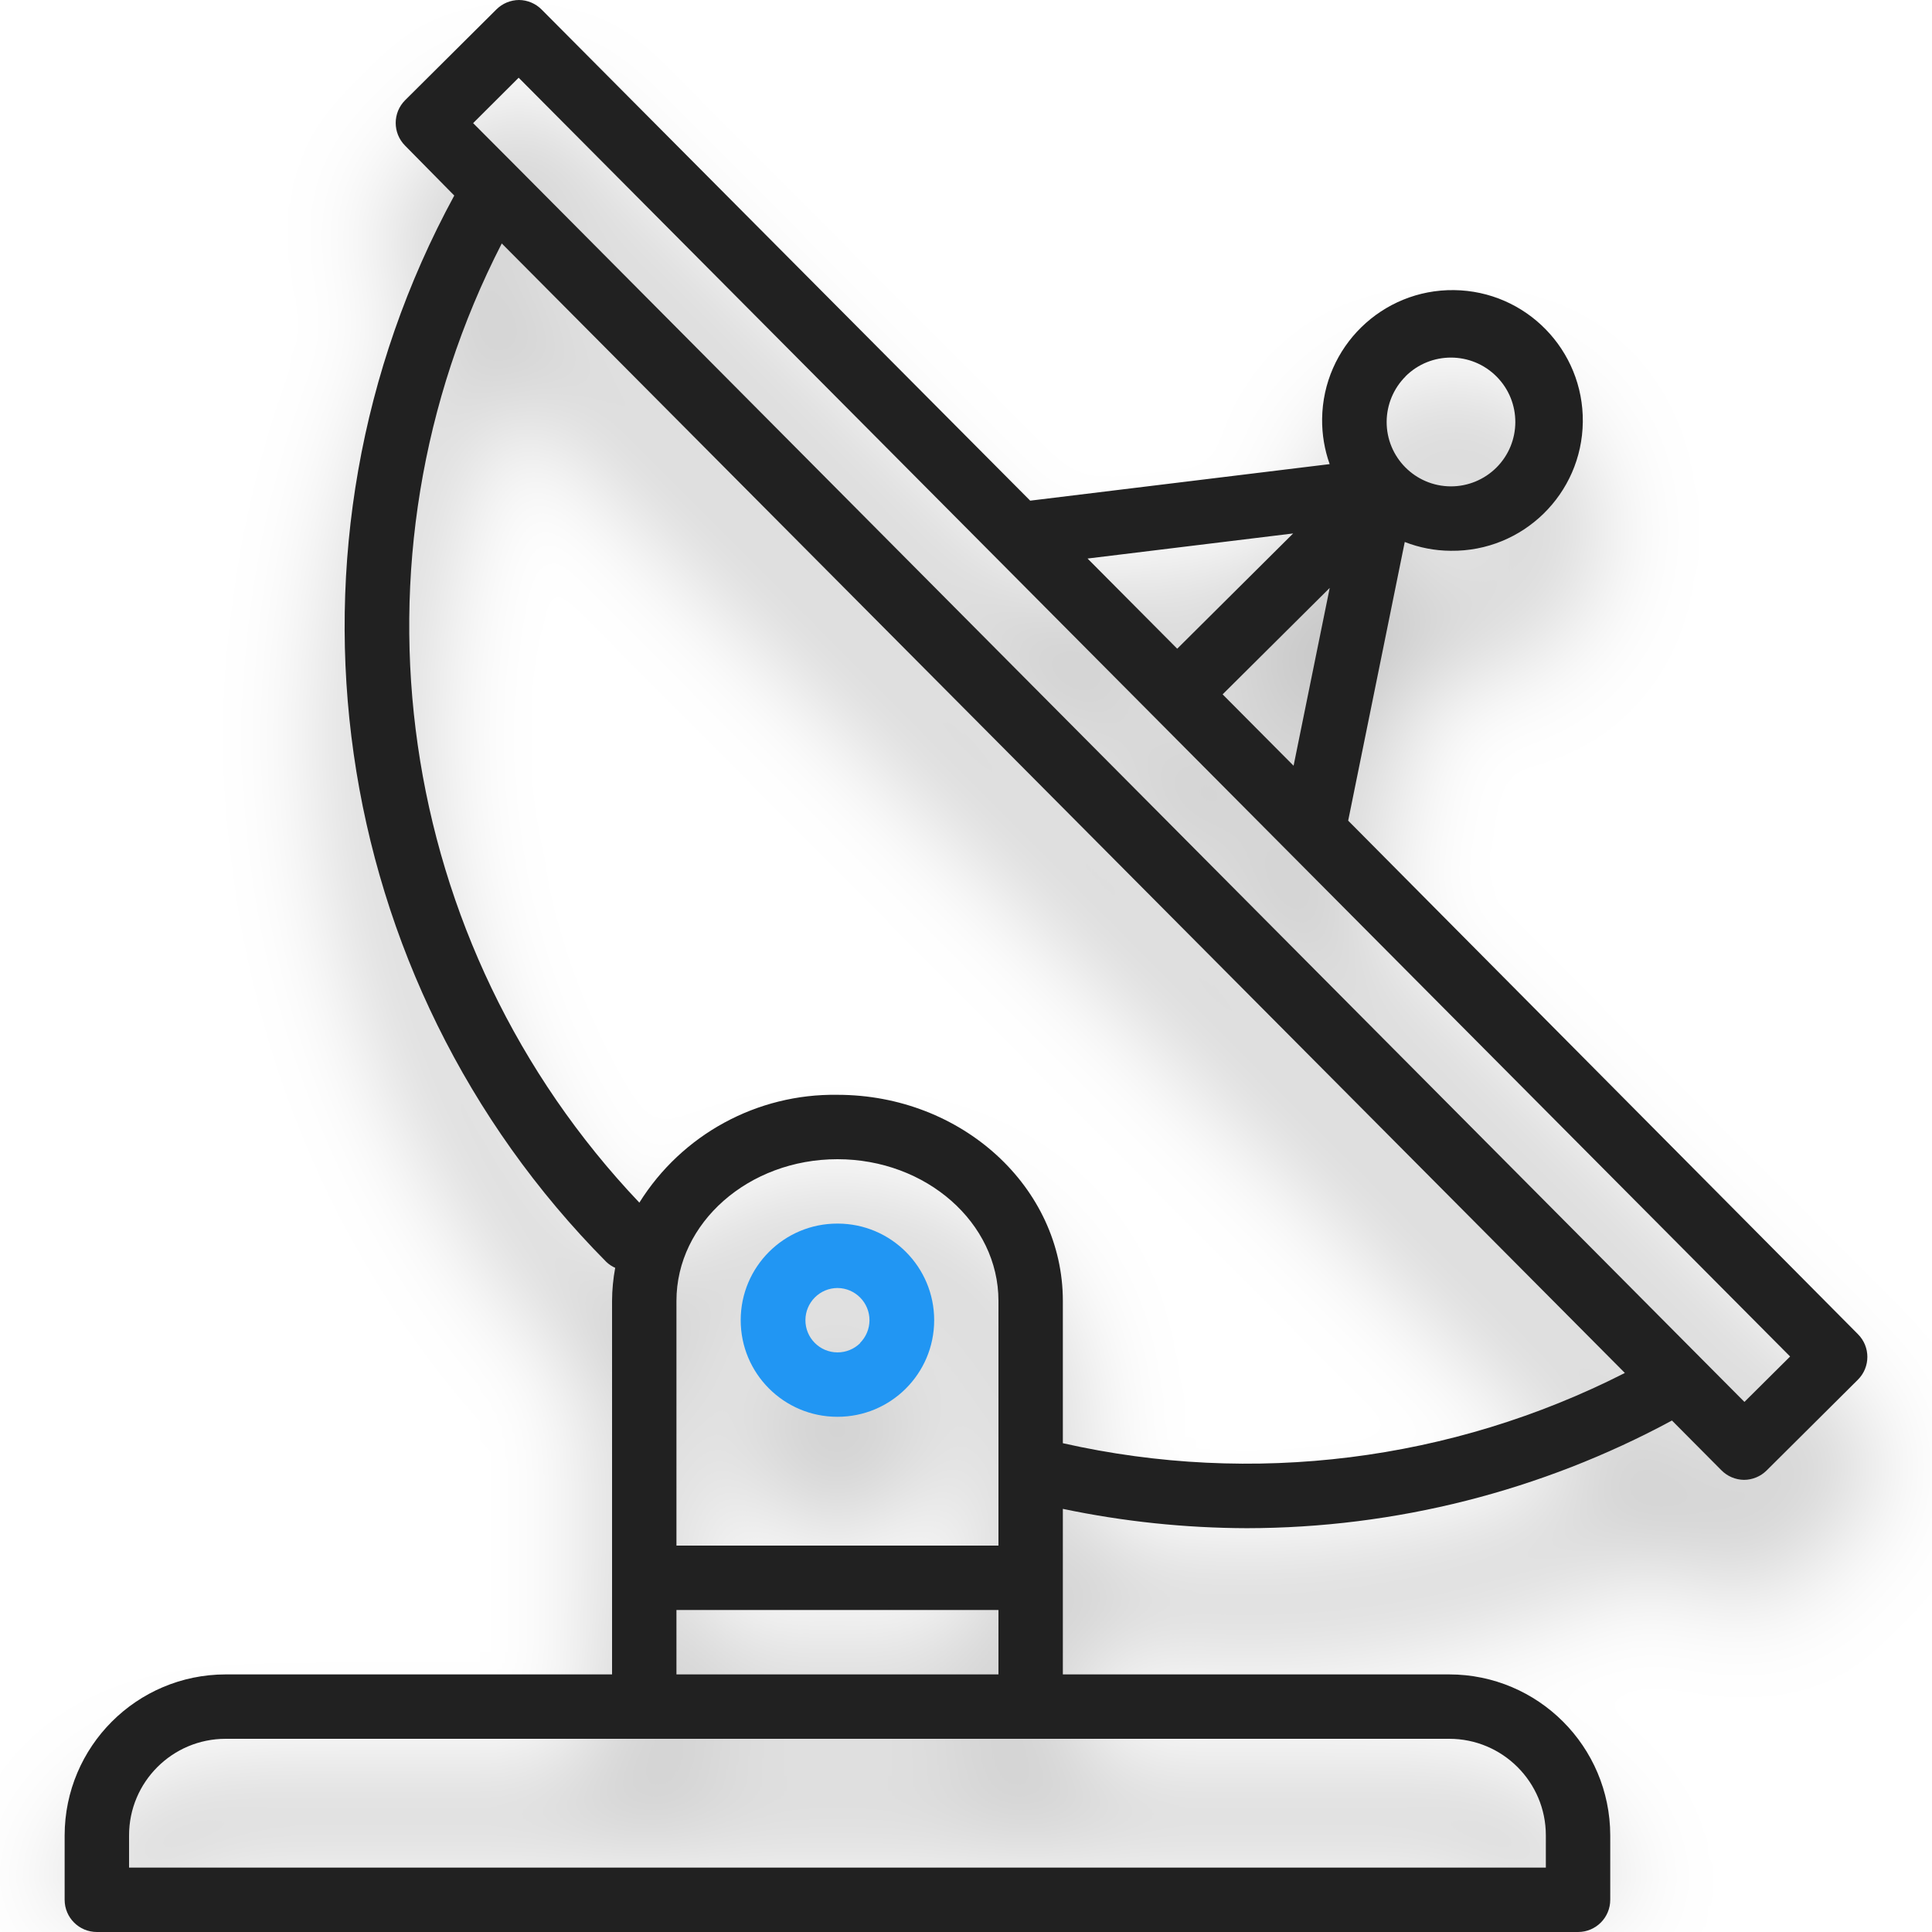
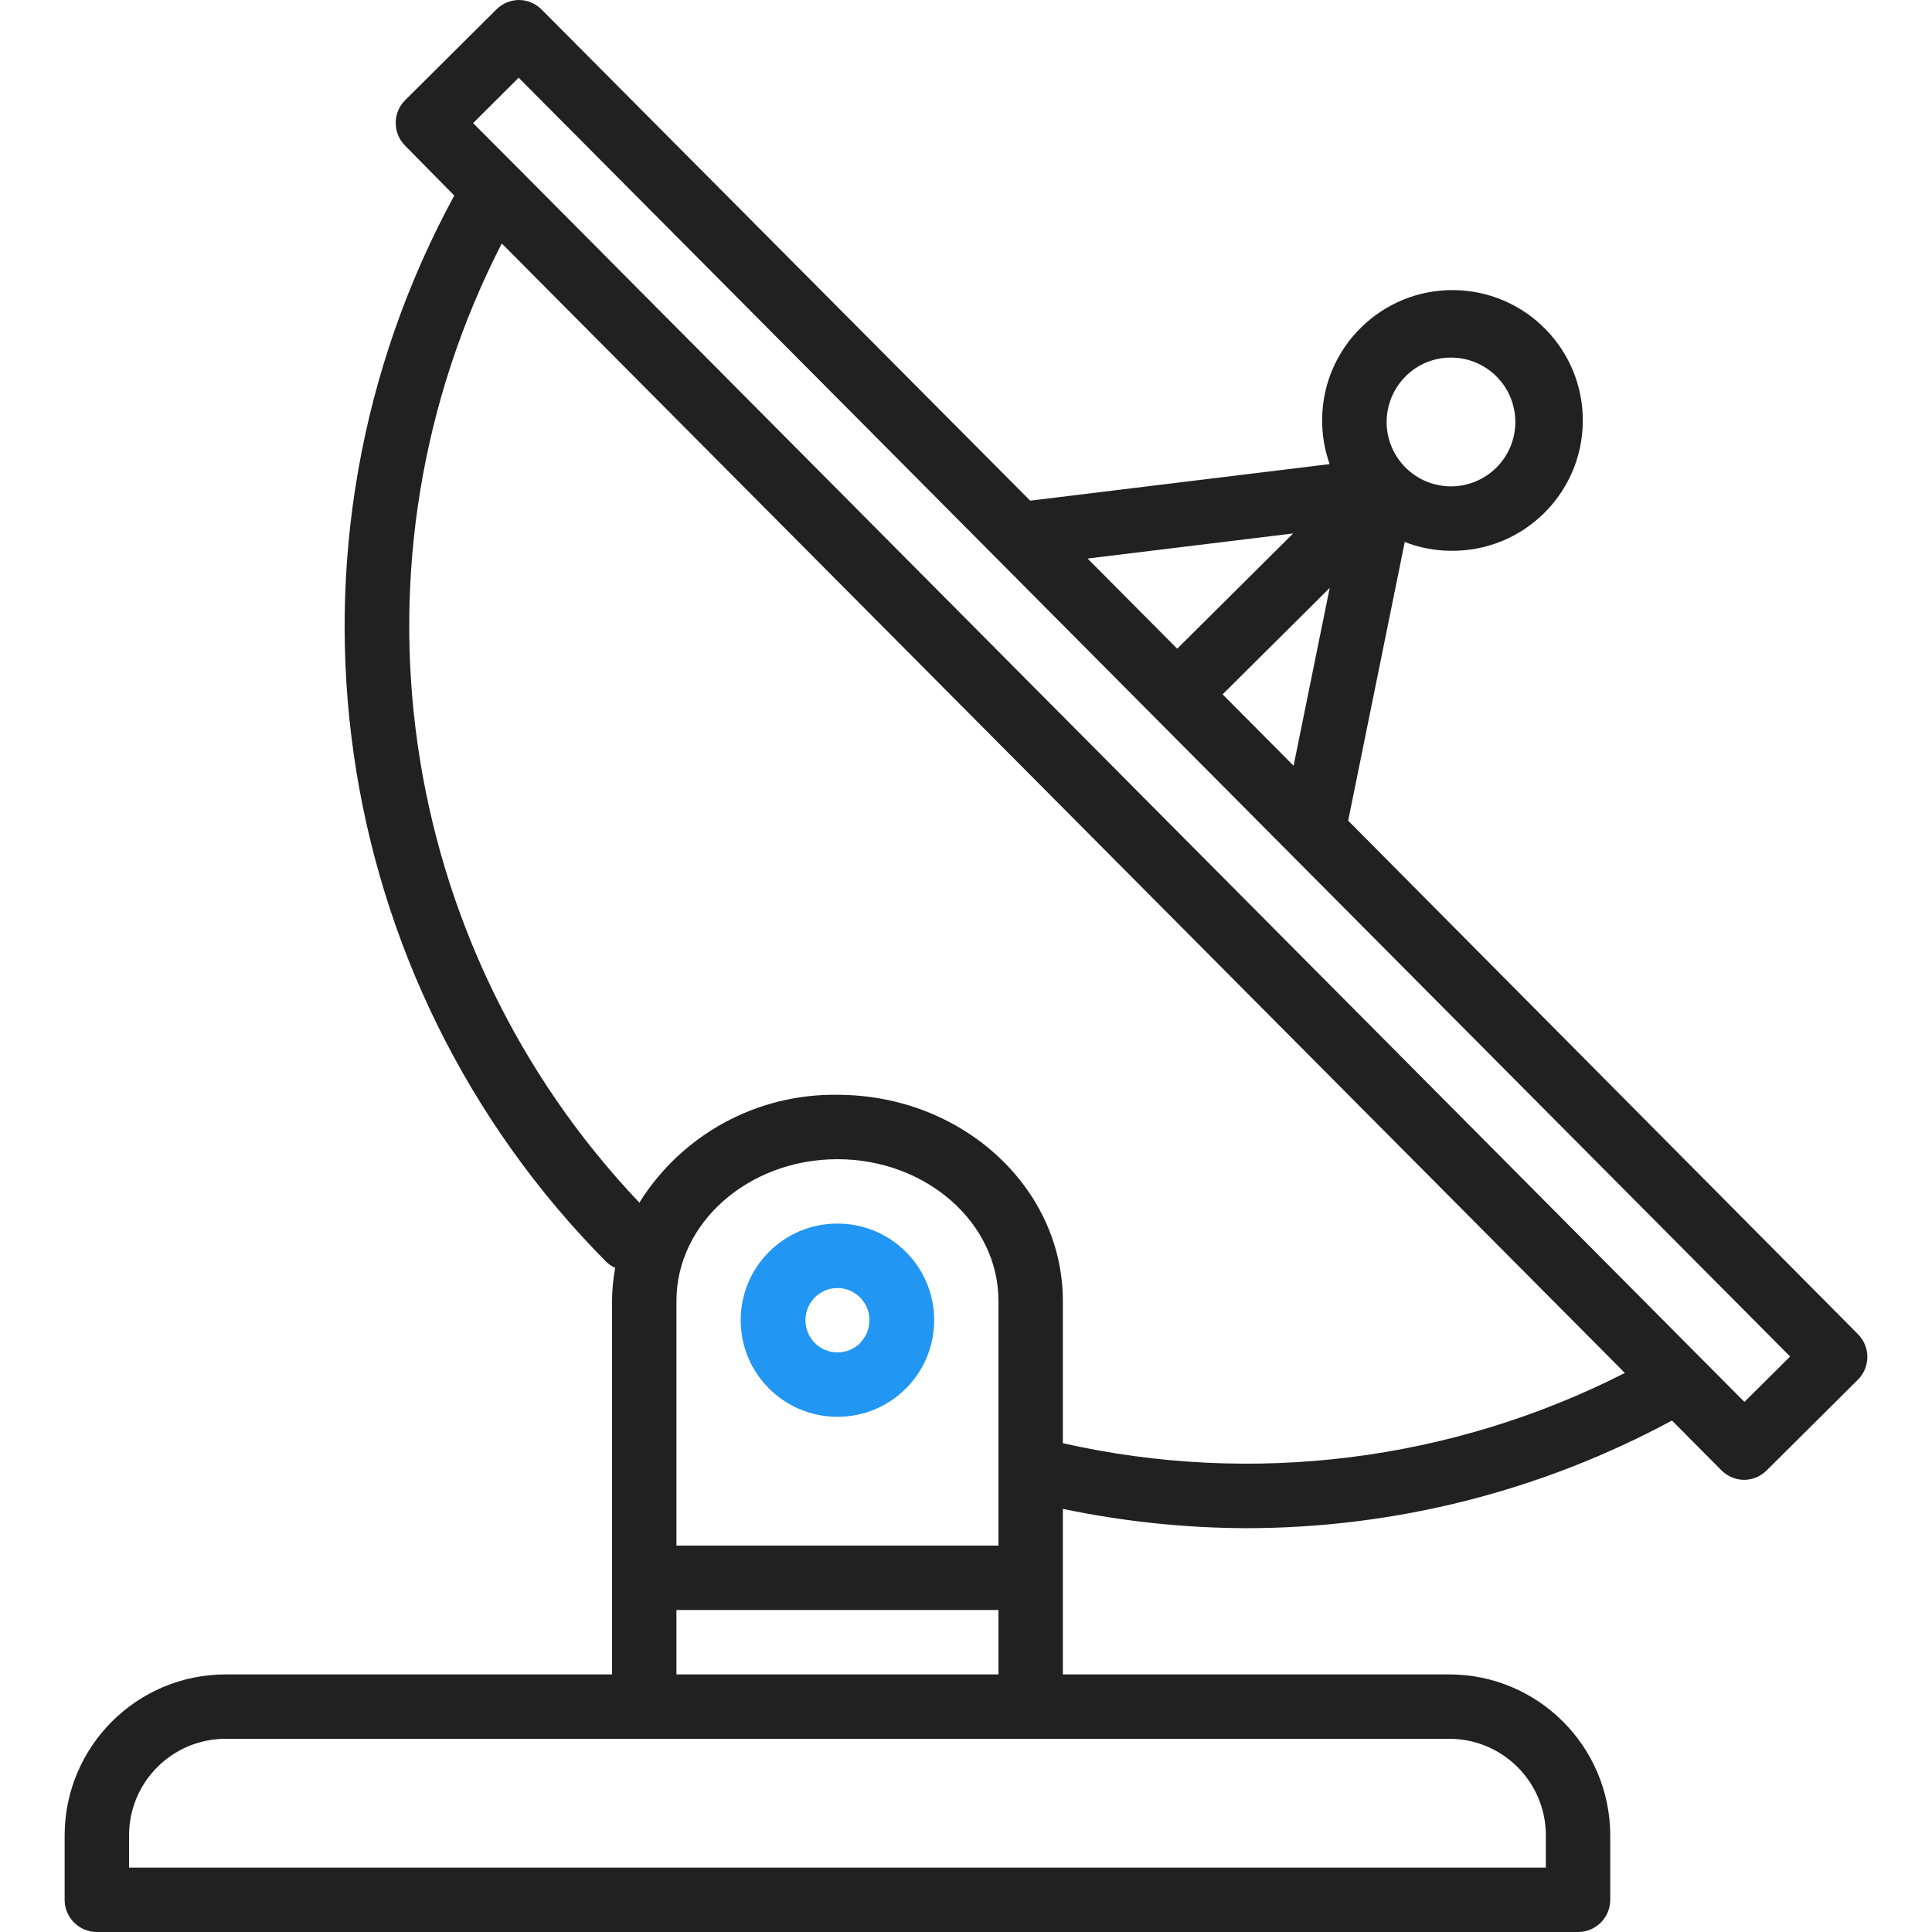
<svg xmlns="http://www.w3.org/2000/svg" width="70" height="70" viewBox="0 0 70 70" fill="none">
-   <g filter="url(#filter0_d)">
-     <path d="M67.316 48.339L48.847 29.734L50.897 19.637C51.426 19.844 51.988 19.952 52.556 19.956H52.57C55.178 19.987 57.317 17.897 57.348 15.289C57.379 12.681 55.289 10.542 52.681 10.511C50.073 10.48 47.934 12.569 47.903 15.178C47.897 15.736 47.989 16.291 48.176 16.816L37.326 18.14L19.628 0.35C19.41 0.128 19.114 0.002 18.804 0C18.498 0.002 18.204 0.124 17.987 0.34L14.679 3.63C14.223 4.085 14.223 4.824 14.679 5.279L16.459 7.085C9.562 19.768 11.802 35.474 21.97 45.723C22.064 45.812 22.172 45.884 22.29 45.936C22.216 46.331 22.178 46.732 22.176 47.133V60.667H8.176C4.956 60.67 2.346 63.28 2.342 66.5V68.833C2.342 69.478 2.865 70 3.509 70H57.176C57.82 70 58.342 69.478 58.342 68.833V66.5C58.339 63.28 55.729 60.67 52.509 60.667H38.509V54.669C40.702 55.129 42.937 55.363 45.178 55.369C50.555 55.363 55.846 54.023 60.578 51.468L62.367 53.268C62.584 53.489 62.881 53.615 63.191 53.618C63.497 53.616 63.791 53.494 64.008 53.278L67.316 49.988C67.772 49.533 67.772 48.794 67.316 48.339ZM50.925 13.635C51.838 12.726 53.316 12.73 54.224 13.644C55.133 14.557 55.129 16.035 54.215 16.944C53.778 17.378 53.186 17.623 52.569 17.622H52.562C51.274 17.616 50.234 16.566 50.241 15.277C50.245 14.66 50.492 14.07 50.929 13.635H50.925ZM48.178 21.301L46.869 27.744L44.298 25.158L48.178 21.301ZM46.853 19.328L42.653 23.504L39.404 20.237L46.853 19.328ZM52.509 63C54.442 63 56.009 64.567 56.009 66.5V67.667H4.676V66.5C4.676 64.567 6.243 63 8.176 63H52.509ZM36.176 58.333V60.667H24.509V58.333H36.176ZM24.509 56V47.133C24.509 44.303 27.126 42 30.342 42C33.559 42 36.176 44.303 36.176 47.133V56H24.509ZM38.509 52.29V47.133C38.509 43.016 34.846 39.667 30.342 39.667C27.431 39.622 24.708 41.104 23.165 43.574C14.289 34.225 12.29 20.288 18.18 8.821L58.872 49.745C52.589 52.942 45.386 53.842 38.509 52.29ZM63.204 50.794L61.56 49.141L18.792 6.116L17.142 4.461L18.792 2.816L36.15 20.272C36.158 20.272 36.163 20.287 36.171 20.293L64.859 49.149L63.204 50.794Z" fill="#212121" />
-     <path d="M30.353 44.333H30.342C28.409 44.33 26.84 45.895 26.837 47.828C26.834 49.761 28.399 51.33 30.332 51.333H30.342C32.275 51.336 33.844 49.772 33.847 47.839C33.85 45.906 32.286 44.336 30.353 44.333ZM31.169 48.66C30.95 48.879 30.652 49.001 30.342 49C29.698 48.997 29.178 48.472 29.182 47.827C29.183 47.519 29.307 47.224 29.526 47.006C29.743 46.79 30.036 46.668 30.342 46.667C30.986 46.67 31.506 47.195 31.503 47.839C31.501 48.148 31.377 48.443 31.159 48.66H31.169Z" fill="#2196F3" />
-   </g>
-   <defs>
-     <filter id="filter0_d" x="-1.658" y="0" width="73.316" height="78" filterUnits="userSpaceOnUse" color-interpolation-filters="sRGB">
-       <feFlood flood-opacity="0" result="BackgroundImageFix" />
-       <feColorMatrix in="SourceAlpha" type="matrix" values="0 0 0 0 0 0 0 0 0 0 0 0 0 0 0 0 0 0 127 0" />
-       <feOffset dy="4" />
-       <feGaussianBlur stdDeviation="2" />
-       <feColorMatrix type="matrix" values="0 0 0 0 0 0 0 0 0 0 0 0 0 0 0 0 0 0 0.25 0" />
-       <feBlend mode="normal" in2="BackgroundImageFix" result="effect1_dropShadow" />
-       <feBlend mode="normal" in="SourceGraphic" in2="effect1_dropShadow" result="shape" />
-     </filter>
-   </defs>
+   <path d="M67.316 48.339L48.847 29.734L50.897 19.637C51.425 19.844 51.988 19.952 52.556 19.956H52.57C55.178 19.987 57.317 17.897 57.348 15.289C57.379 12.681 55.289 10.542 52.681 10.511C50.073 10.48 47.934 12.569 47.903 15.178C47.897 15.736 47.989 16.291 48.176 16.816L37.326 18.14L19.628 0.35C19.41 0.128 19.114 0.002 18.804 0C18.498 0.002 18.204 0.124 17.987 0.34L14.679 3.63C14.223 4.085 14.223 4.824 14.679 5.279L16.459 7.085C9.562 19.768 11.802 35.474 21.97 45.723C22.064 45.812 22.172 45.884 22.29 45.936C22.216 46.331 22.178 46.732 22.176 47.133V60.667H8.176C4.956 60.67 2.346 63.28 2.342 66.5V68.833C2.342 69.478 2.865 70 3.509 70H57.176C57.82 70 58.342 69.478 58.342 68.833V66.5C58.338 63.28 55.729 60.67 52.509 60.667H38.509V54.669C40.702 55.129 42.937 55.363 45.178 55.369C50.555 55.363 55.846 54.023 60.578 51.468L62.367 53.268C62.584 53.489 62.881 53.615 63.191 53.618C63.497 53.616 63.79 53.494 64.008 53.278L67.316 49.988C67.772 49.533 67.772 48.794 67.316 48.339ZM50.925 13.635C51.838 12.726 53.316 12.73 54.224 13.644C55.133 14.557 55.129 16.035 54.215 16.944C53.778 17.378 53.186 17.623 52.569 17.622H52.562C51.274 17.616 50.234 16.566 50.241 15.277C50.244 14.66 50.492 14.07 50.929 13.635H50.925ZM48.178 21.301L46.869 27.744L44.298 25.158L48.178 21.301ZM46.853 19.328L42.653 23.504L39.404 20.237L46.853 19.328ZM52.509 63C54.442 63 56.009 64.567 56.009 66.5V67.667H4.676V66.5C4.676 64.567 6.243 63 8.176 63H52.509ZM36.176 58.333V60.667H24.509V58.333H36.176ZM24.509 56V47.133C24.509 44.303 27.126 42 30.342 42C33.559 42 36.176 44.303 36.176 47.133V56H24.509ZM38.509 52.29V47.133C38.509 43.016 34.846 39.667 30.342 39.667C27.43 39.622 24.708 41.104 23.165 43.574C14.289 34.225 12.29 20.288 18.18 8.821L58.872 49.745C52.589 52.942 45.386 53.842 38.509 52.29ZM63.204 50.794L61.56 49.141L18.792 6.116L17.141 4.461L18.792 2.816L36.15 20.272C36.158 20.272 36.163 20.287 36.171 20.293L64.859 49.149L63.204 50.794Z" fill="#212121" />
+   <path d="M30.353 44.333H30.342C28.409 44.33 26.84 45.895 26.837 47.828C26.834 49.761 28.399 51.33 30.332 51.333H30.342C32.275 51.336 33.845 49.772 33.847 47.839C33.85 45.906 32.286 44.336 30.353 44.333ZM31.169 48.66C30.95 48.879 30.652 49.001 30.342 49C29.698 48.997 29.178 48.472 29.182 47.827C29.183 47.519 29.307 47.224 29.526 47.006C29.743 46.79 30.036 46.668 30.342 46.667C30.986 46.67 31.506 47.195 31.503 47.839C31.501 48.148 31.378 48.443 31.159 48.66H31.169Z" fill="#2196F3" />
</svg>
